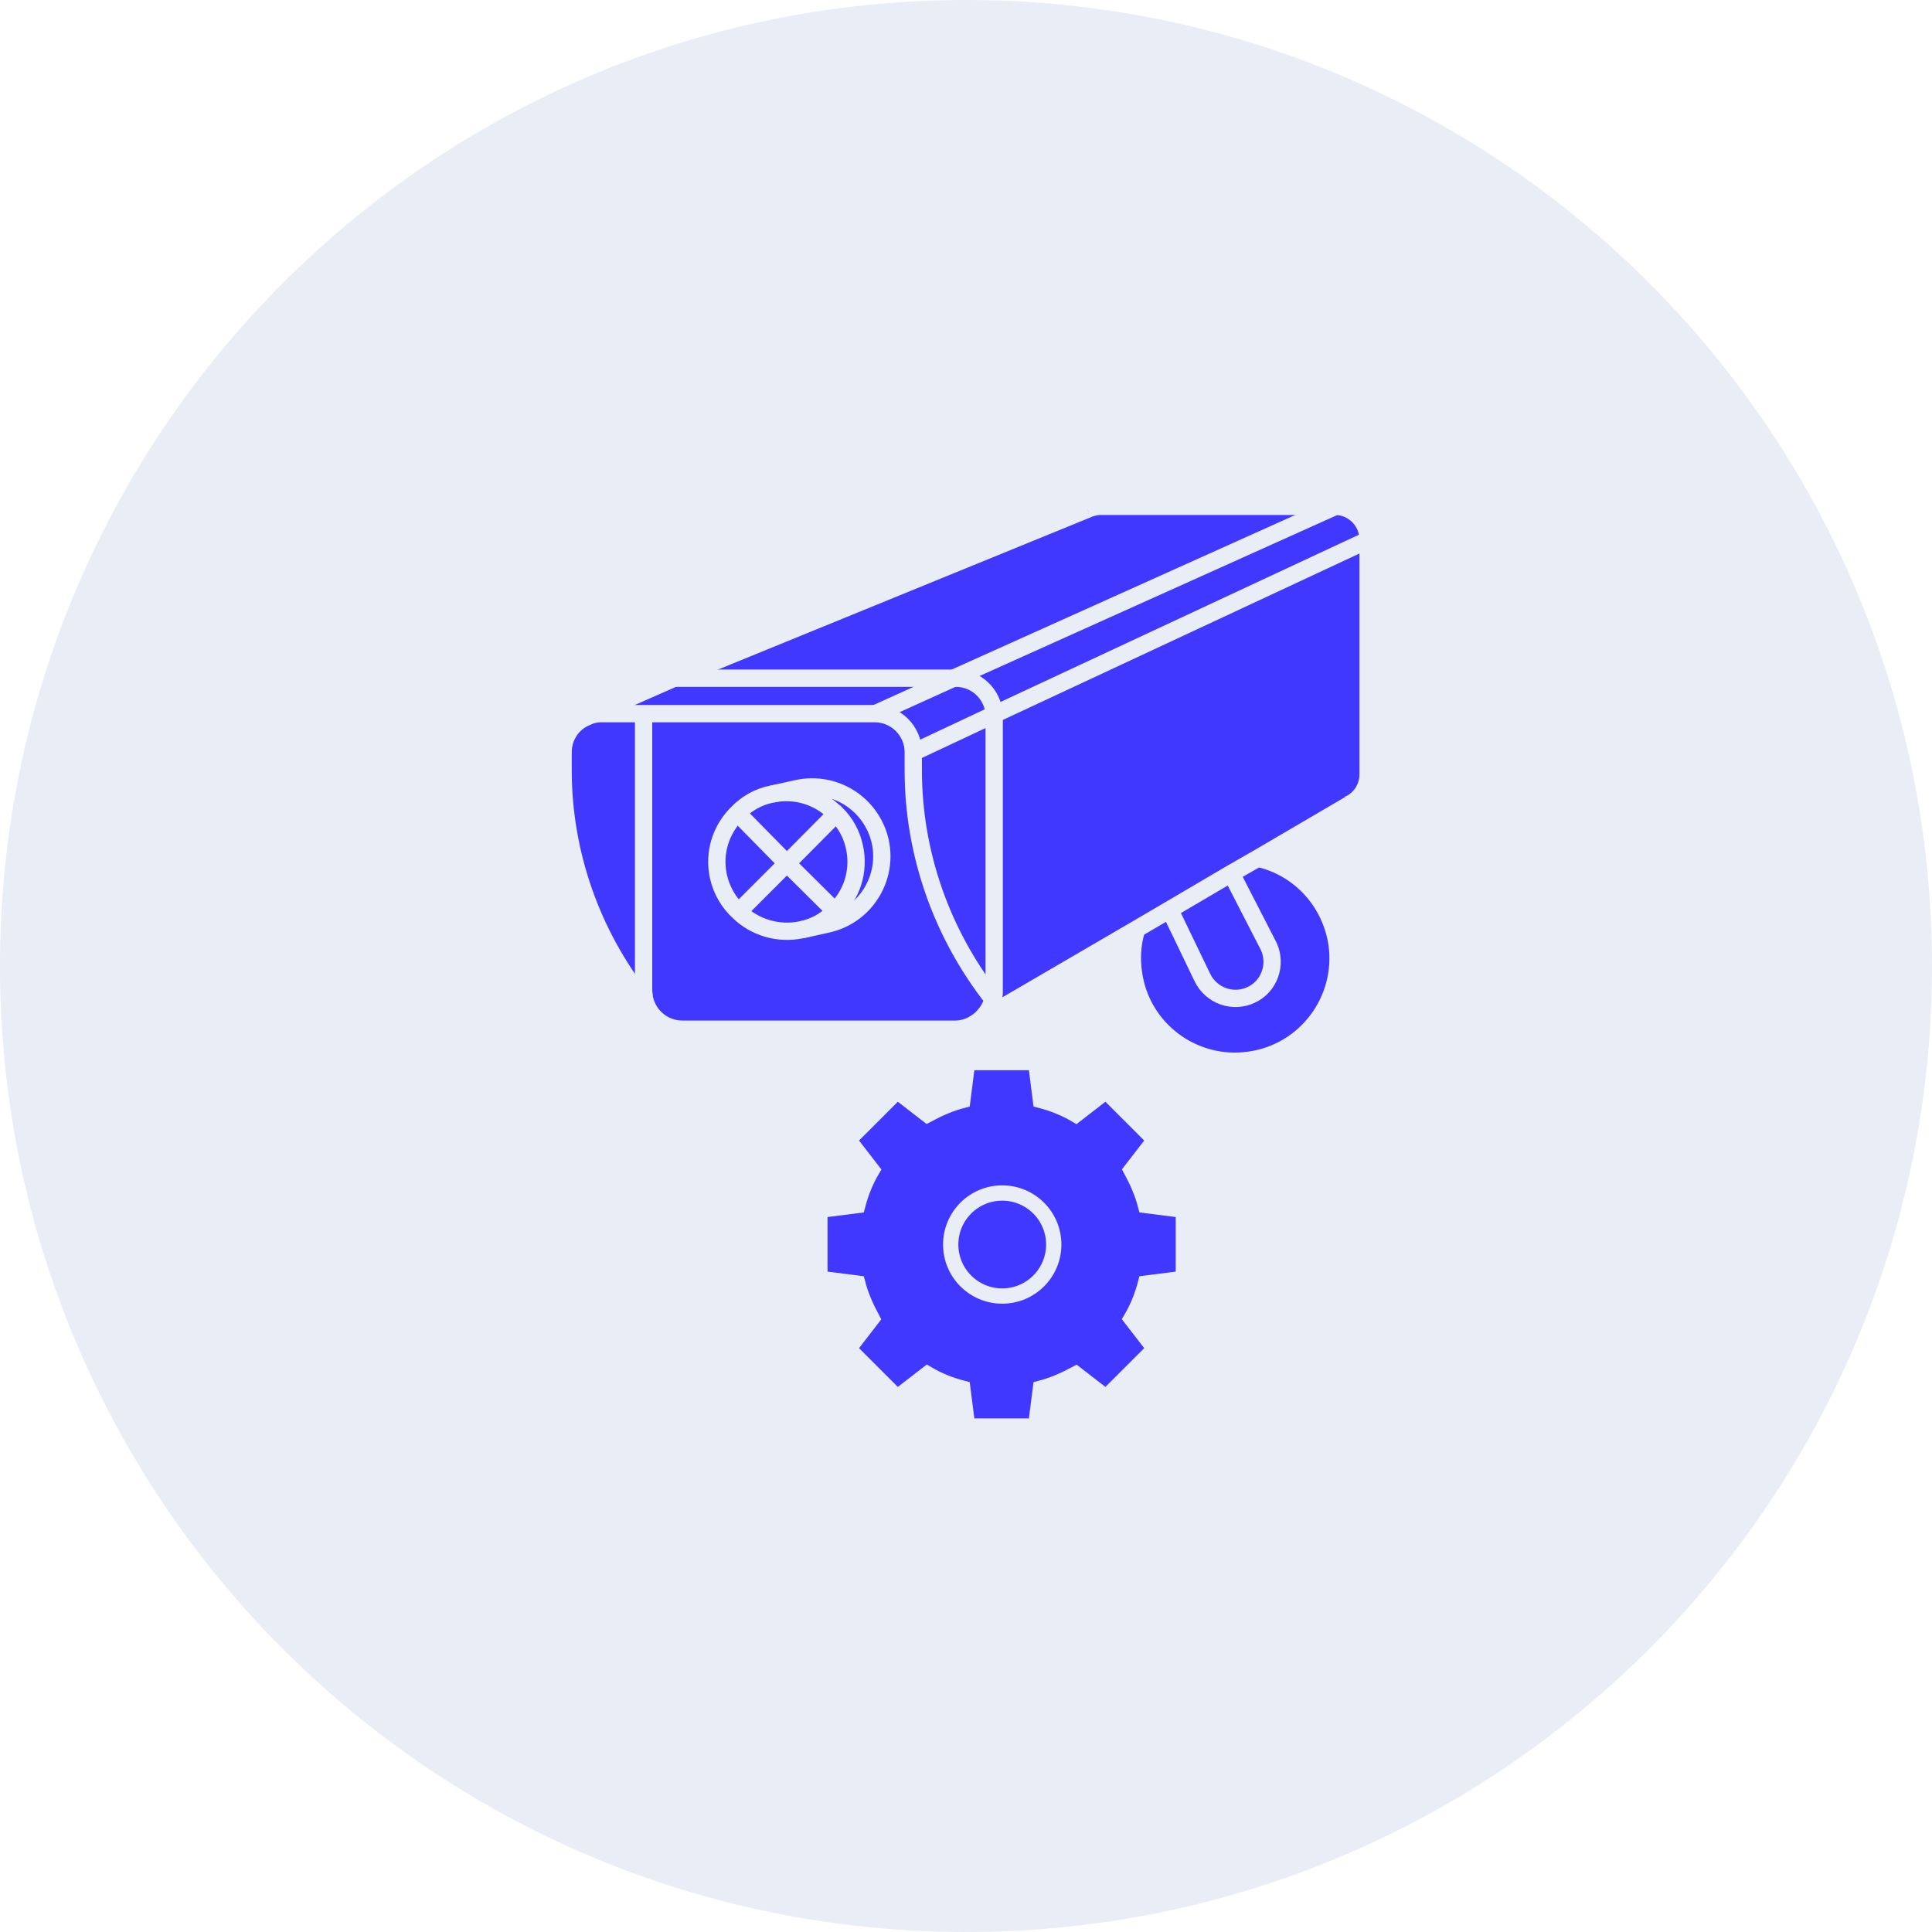
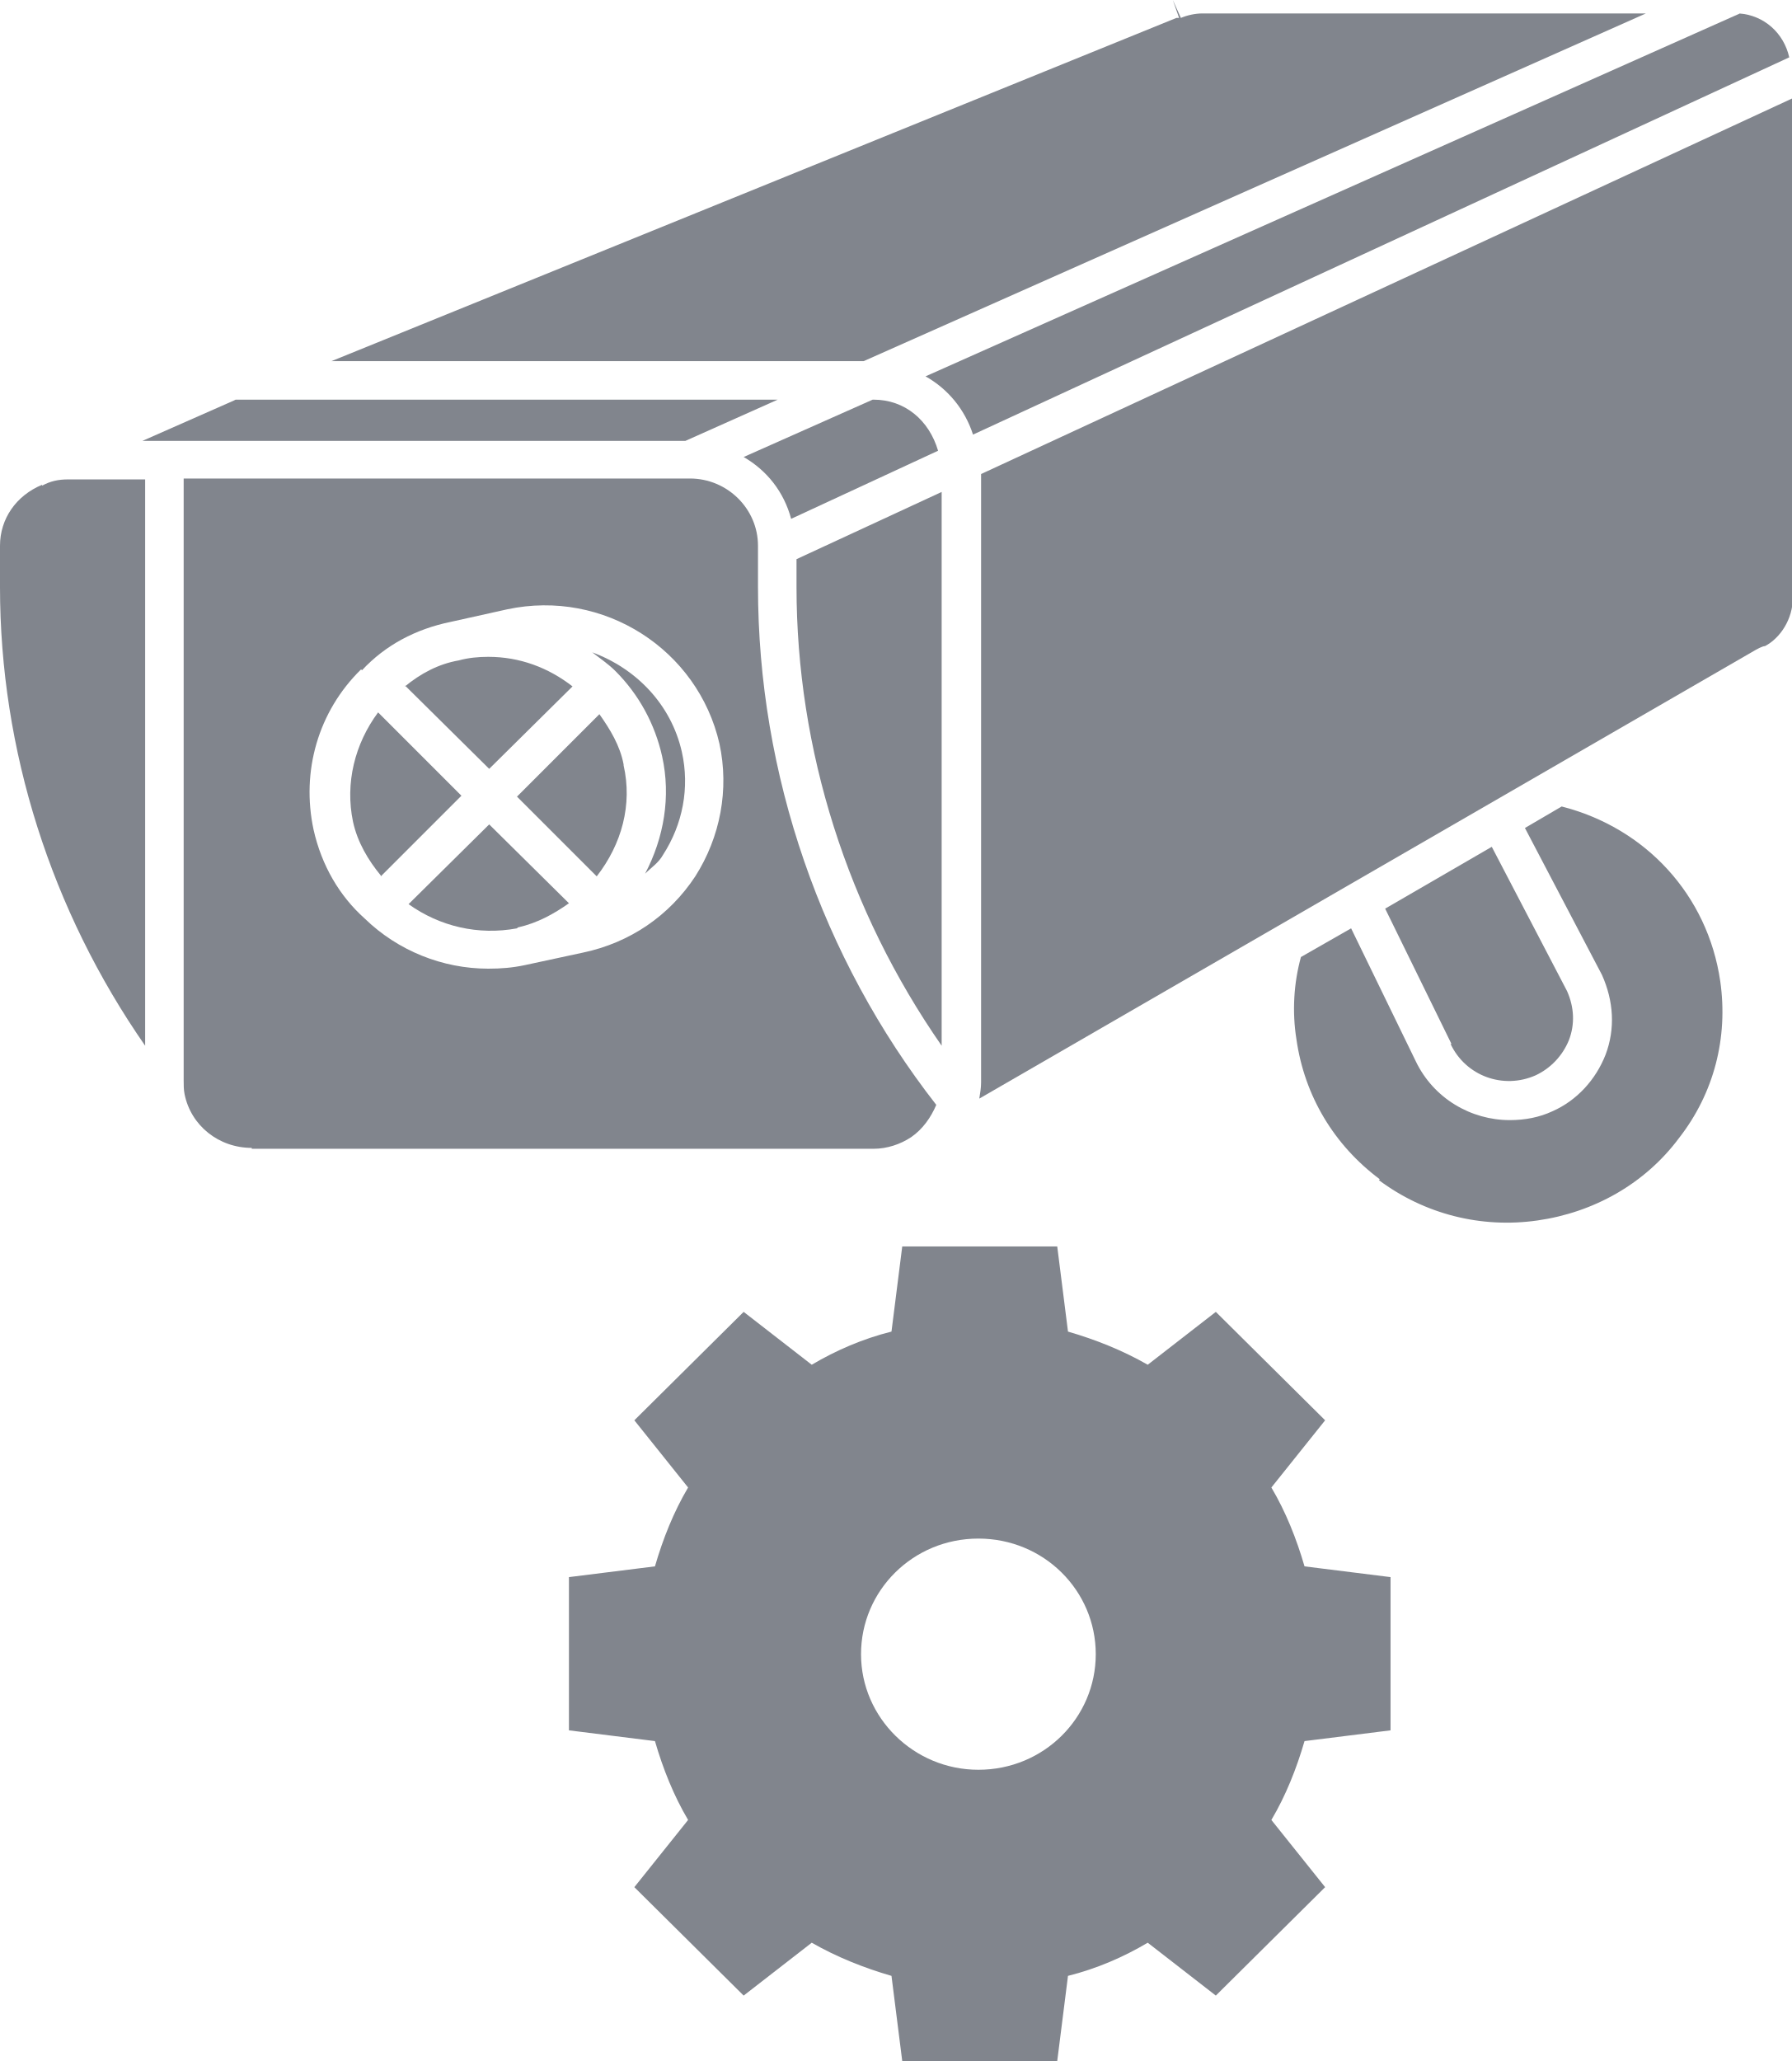
- <svg xmlns="http://www.w3.org/2000/svg" id="_024_Q1" viewBox="0 0 48 48">
+ <svg xmlns="http://www.w3.org/2000/svg" id="_024_Q1" viewBox="0 0 20 23">
  <defs>
-     <style>.cls-1{fill:#e8edf6;}.cls-2,.cls-3{fill:#4038ff;}.cls-4{fill:none;stroke-width:.43px;}.cls-4,.cls-3{stroke:#e8edf6;stroke-miterlimit:10;}.cls-3{stroke-width:.38px;}</style>
+     <style>.cls-1{fill:#81858d;}</style>
  </defs>
  <g id="icon_15_content_curator_tooling">
-     <g id="bg-15">
-       <circle class="cls-1" cx="24" cy="24" r="24" />
-     </g>
    <g id="_лой_48">
      <g>
        <g>
-           <g>
-             <path class="cls-2" d="M24.71,17.81v6.79c0,.08,0,.16-.03,.23h0v-.02c-1.28-1.62-1.97-3.62-1.97-5.67v-.45l2-.94s0,.04,0,.06Z" />
-             <path class="cls-2" d="M18.35,20.23l1.21,1.22-1.2,1.2c-.24-.22-.42-.52-.5-.87-.13-.59,.06-1.17,.46-1.57l.03,.03Z" />
-             <path class="cls-2" d="M22.7,18.69c0-.53-.43-.96-.96-.96l1.95-.88h.06c.5,0,.92,.39,.95,.9l-2,.94Z" />
-             <path class="cls-2" d="M14.57,17.81l2.11-.93,.09-.03h6.92l-1.95,.89h-6.79c-.14,0-.26,.03-.38,.09h0Z" />
-             <path class="cls-2" d="M14,18.69c0-.39,.23-.73,.57-.87,.12-.06,.24-.09,.38-.09h1.05v6.87c0,.07,0,.13,.02,.19l-.06,.02c-1.27-1.62-1.97-3.62-1.97-5.67v-.45Z" />
-             <path class="cls-2" d="M34,13.41l-9.3,4.34c-.03-.5-.44-.9-.95-.9h-.06l9.49-4.27c.45,0,.82,.37,.82,.83Z" />
-             <path class="cls-2" d="M16.77,16.84l10.23-4.18h.03c.1-.05,.21-.08,.32-.08h5.83l-9.49,4.27h-6.92Z" />
-             <path class="cls-2" d="M20.75,22.64c-.21,.23-.5,.39-.83,.46-.58,.12-1.16-.06-1.56-.45l1.2-1.2,1.19,1.19Z" />
-             <path class="cls-2" d="M31.28,21.33c.99,.23,1.78,1.05,1.94,2.13,.19,1.39-.78,2.69-2.18,2.88-1.39,.2-2.69-.77-2.88-2.17-.05-.35-.03-.7,.06-1.01l-.03-.04,.87-.51v.02l.81,1.66c.22,.46,.76,.65,1.21,.44,.46-.21,.65-.76,.44-1.21l-.92-1.79v-.02l.67-.39v.02Z" />
-             <path class="cls-2" d="M21.23,21.05c-.07-.33-.23-.62-.45-.83-.4-.42-1-.62-1.6-.49l.63-.14c.94-.2,1.85,.39,2.06,1.32,.2,.93-.39,1.85-1.32,2.05l-.63,.14c.33-.07,.63-.23,.83-.46,.42-.4,.62-.99,.49-1.59Z" />
-             <path class="cls-2" d="M19.81,19.59l-.63,.14c-.35,.07-.64,.24-.86,.48-.4,.4-.59,.98-.46,1.57,.08,.35,.25,.65,.5,.87,.4,.39,.97,.57,1.56,.45l.63-.14c.93-.2,1.52-1.12,1.32-2.05-.21-.93-1.12-1.52-2.06-1.32Zm3.95,5.97h-6.79c-.46,0-.85-.33-.94-.77,0-.06-.02-.12-.02-.19v-6.87h5.74c.53,0,.96,.43,.96,.96v.45c0,2.05,.7,4.05,1.97,5.67v.02h.02c-.06,.23-.21,.43-.4,.57-.15,.1-.34,.17-.53,.17Z" />
-             <path class="cls-2" d="M33.54,19.98l-2.27,1.33-.68,.39-1.53,.9-.87,.51-3.9,2.28c.19-.13,.34-.33,.4-.57,.02-.07,.03-.15,.03-.23v-6.79s0-.04,0-.06l9.3-4.34v5.83c0,.32-.18,.6-.46,.74Z" />
-             <path class="cls-2" d="M20.76,20.23l.02-.02c.22,.22,.38,.5,.45,.83,.13,.6-.07,1.19-.49,1.59l-1.19-1.19,1.21-1.22Z" />
-             <path class="cls-2" d="M30.6,21.72l.92,1.79c.21,.45,.02,1-.44,1.21-.45,.21-.99,.02-1.21-.44l-.8-1.66v-.02l1.52-.9v.02Z" />
-             <path class="cls-2" d="M19.18,19.73c.6-.13,1.2,.07,1.6,.49l-.02,.02-1.21,1.22-1.21-1.22-.03-.03c.22-.23,.51-.41,.86-.48Z" />
-           </g>
-           <g>
-             <path class="cls-4" d="M27.02,12.65c.1-.04,.21-.07,.32-.07h5.83c.45,0,.82,.37,.82,.83v5.83c0,.32-.18,.6-.46,.74-.03,0-.06,.03-.1,.03" />
-             <path class="cls-4" d="M16.78,16.85h6.97c.5,0,.92,.39,.95,.9,0,.02,0,.04,0,.06v6.79c0,.08,0,.16-.03,.23-.06,.23-.21,.43-.4,.57-.15,.1-.34,.17-.53,.17h-6.79c-.46,0-.85-.33-.94-.77,0-.06-.02-.12-.02-.19v-6.79" />
-             <path class="cls-4" d="M15.96,24.81c-1.27-1.62-1.97-3.62-1.97-5.67v-.45c0-.39,.23-.73,.57-.87,.12-.06,.24-.09,.38-.09h6.79c.53,0,.96,.43,.96,.96v.45c0,2.05,.7,4.05,1.97,5.67v.02" />
-             <path class="cls-4" d="M31.28,21.33c.99,.23,1.78,1.05,1.94,2.13,.19,1.39-.78,2.69-2.18,2.88-1.39,.2-2.69-.77-2.88-2.17-.05-.35-.03-.7,.06-1.01" />
-             <path class="cls-4" d="M20.78,20.22c.22,.22,.38,.5,.45,.83,.13,.6-.07,1.19-.49,1.59-.21,.23-.5,.39-.83,.46-.58,.12-1.16-.06-1.56-.45-.24-.22-.42-.52-.5-.87-.13-.59,.06-1.17,.46-1.57,.22-.23,.51-.41,.86-.48,.6-.13,1.2,.07,1.6,.49Z" />
-             <polyline class="cls-4" points="27.02 12.65 27 12.66 16.77 16.84 16.68 16.88 14.57 17.81" />
-             <polyline class="cls-4" points="24.19 25.45 24.28 25.39 28.19 23.11 29.06 22.6 30.59 21.7 31.27 21.31 33.54 19.98" />
-             <polyline class="cls-4" points="34 13.41 24.7 17.75 22.7 18.69" />
-             <polyline class="cls-4" points="33.18 12.58 23.69 16.85 21.75 17.73" />
-             <path class="cls-4" d="M19.18,19.73l.63-.14c.94-.2,1.85,.39,2.06,1.32,.2,.93-.39,1.85-1.32,2.05l-.63,.14" />
-             <path class="cls-4" d="M29.07,22.62l.8,1.66c.22,.46,.76,.65,1.21,.44,.46-.21,.65-.76,.44-1.21l-.92-1.79" />
-             <polyline class="cls-4" points="20.76 22.66 20.75 22.64 19.55 21.45 18.35 20.23" />
-             <polyline class="cls-4" points="20.76 20.23 19.55 21.45 18.35 22.65 18.35 22.66" />
-           </g>
+           <path class="cls-1" d="M8.83,5.79l1.64-.76c-.1-.34-.37-.57-.72-.57h-.01l-1.44,.64c.26,.15,.45,.39,.53,.69Z" />
+           <path class="cls-1" d="M19.42,.15L10.33,4.2c.25,.14,.44,.37,.53,.65L19.97,.64c-.06-.27-.28-.47-.56-.49Z" />
+           <path class="cls-1" d="M8.89,6.55c0,1.82,.57,3.61,1.62,5.12V5.49l-1.62,.75v.32Z" />
+           <path class="cls-1" d="M5.78,10.35c.22-.05,.4-.15,.57-.27l-.89-.88-.9,.89c.35,.25,.78,.35,1.21,.27h0Z" />
+           <path class="cls-1" d="M.47,5.41c-.29,.12-.47,.38-.47,.68v.46c0,1.82,.57,3.61,1.62,5.12V5.35H.76c-.11,0-.2,.02-.29,.07Z" />
+           <path class="cls-1" d="M15.39,13.17c.51,.38,1.14,.54,1.77,.45,.63-.09,1.2-.41,1.58-.92,.39-.5,.55-1.12,.46-1.75-.14-.96-.83-1.71-1.77-1.95l-.41,.24,.86,1.64c.13,.29,.15,.6,.04,.89-.11,.28-.32,.51-.59,.63-.15,.07-.31,.1-.48,.1-.43,0-.85-.24-1.05-.66l-.72-1.48-.56,.32c-.08,.29-.1,.61-.05,.92,.09,.63,.42,1.18,.93,1.56Z" />
+           <path class="cls-1" d="M3.7,4.03h5.94L18.37,.15h-4.95c-.08,0-.17,.02-.24,.05l-.09-.2h0l.07,.2h-.03L3.7,4.03Z" />
+           <polygon class="cls-1" points="1.59 4.92 7.65 4.92 8.68 4.46 2.63 4.46 2.61 4.47 1.59 4.92" />
+           <path class="cls-1" d="M6.96,8.53c-.04-.21-.15-.39-.27-.56l-.92,.92,.89,.89c.28-.36,.4-.8,.3-1.24Z" />
+           <path class="cls-1" d="M2.81,12.82h6.94c.15,0,.3-.05,.42-.13,.13-.09,.22-.22,.28-.36-1.28-1.64-1.99-3.69-1.99-5.78v-.46c0-.41-.34-.75-.76-.75H2.05v6.72c0,.05,0,.1,.01,.15,.07,.35,.38,.6,.75,.6Zm1.23-5.34c.26-.28,.6-.46,.99-.54h0l.63-.14c1.08-.23,2.13,.45,2.37,1.5,.11,.51,.01,1.04-.27,1.48-.29,.44-.73,.74-1.25,.85l-.65,.14h0c-.14,.03-.27,.04-.41,.04-.51,0-1.01-.2-1.38-.56-.28-.25-.48-.59-.57-.99-.14-.65,.05-1.32,.53-1.79Z" />
+           <path class="cls-1" d="M16.19,11.65c.17,.36,.59,.51,.95,.35,.17-.08,.3-.22,.37-.39,.07-.18,.06-.37-.02-.55l-.84-1.61-1.19,.69,.74,1.51Z" />
+           <path class="cls-1" d="M20,1.1L10.95,5.29v6.79c0,.06-.01,.12-.02,.18l8.67-5.01h0s.07-.04,.1-.04c.17-.09,.31-.3,.31-.54V1.1Z" />
+           <path class="cls-1" d="M4.25,9.78l.9-.9-.93-.93c-.26,.35-.37,.79-.28,1.22,.05,.23,.17,.43,.31,.6Z" />
+           <path class="cls-1" d="M4.52,7.65l.94,.93,.93-.92c-.27-.21-.59-.33-.94-.33-.11,0-.22,.01-.33,.04-.23,.04-.43,.15-.6,.29Z" />
+           <path class="cls-1" d="M6.87,7.49c.26,.26,.44,.59,.52,.95,.1,.45,.02,.91-.19,1.31,.07-.07,.15-.12,.2-.21,.22-.34,.3-.75,.21-1.15-.12-.53-.51-.93-1-1.11,.09,.07,.18,.13,.26,.21Z" />
        </g>
-         <g>
-           <path class="cls-3" d="M29.4,31.76v-1.69l-.94-.12c-.08-.31-.21-.6-.36-.88l.58-.75-1.2-1.2-.75,.58c-.27-.16-.57-.28-.88-.36l-.12-.94h-1.69l-.12,.94c-.31,.08-.6,.21-.88,.36l-.75-.58-1.2,1.2,.58,.75c-.16,.27-.28,.57-.36,.88l-.94,.12v1.69l.94,.12c.08,.31,.21,.6,.36,.88l-.58,.75,1.2,1.2,.75-.58c.27,.16,.57,.28,.88,.36l.12,.94h1.69l.12-.94c.31-.08,.6-.21,.88-.36l.75,.58,1.2-1.2-.58-.75c.16-.27,.28-.57,.36-.88l.94-.12Z" />
-           <circle class="cls-3" cx="24.9" cy="30.92" r="1.28" />
-         </g>
+         <path class="cls-1" d="M15.52,19.31v-1.71l-.96-.12c-.09-.31-.21-.61-.37-.88l.6-.75-1.22-1.21-.76,.59c-.28-.16-.58-.28-.89-.37l-.12-.95h-1.73l-.12,.95c-.32,.08-.62,.21-.89,.37l-.76-.59-1.22,1.21,.6,.75c-.16,.27-.28,.57-.37,.88l-.96,.12v1.71l.96,.12c.09,.31,.21,.61,.37,.88l-.6,.75,1.22,1.21,.76-.59c.28,.16,.58,.28,.89,.37l.12,.95h1.73l.12-.95c.32-.08,.62-.21,.89-.37l.76,.59,1.22-1.21-.6-.75c.16-.27,.28-.57,.37-.88l.96-.12Zm-4.6,.44c-.72,0-1.31-.58-1.31-1.29s.58-1.29,1.31-1.29,1.31,.58,1.31,1.29-.58,1.29-1.31,1.29Z" />
      </g>
    </g>
  </g>
</svg>
